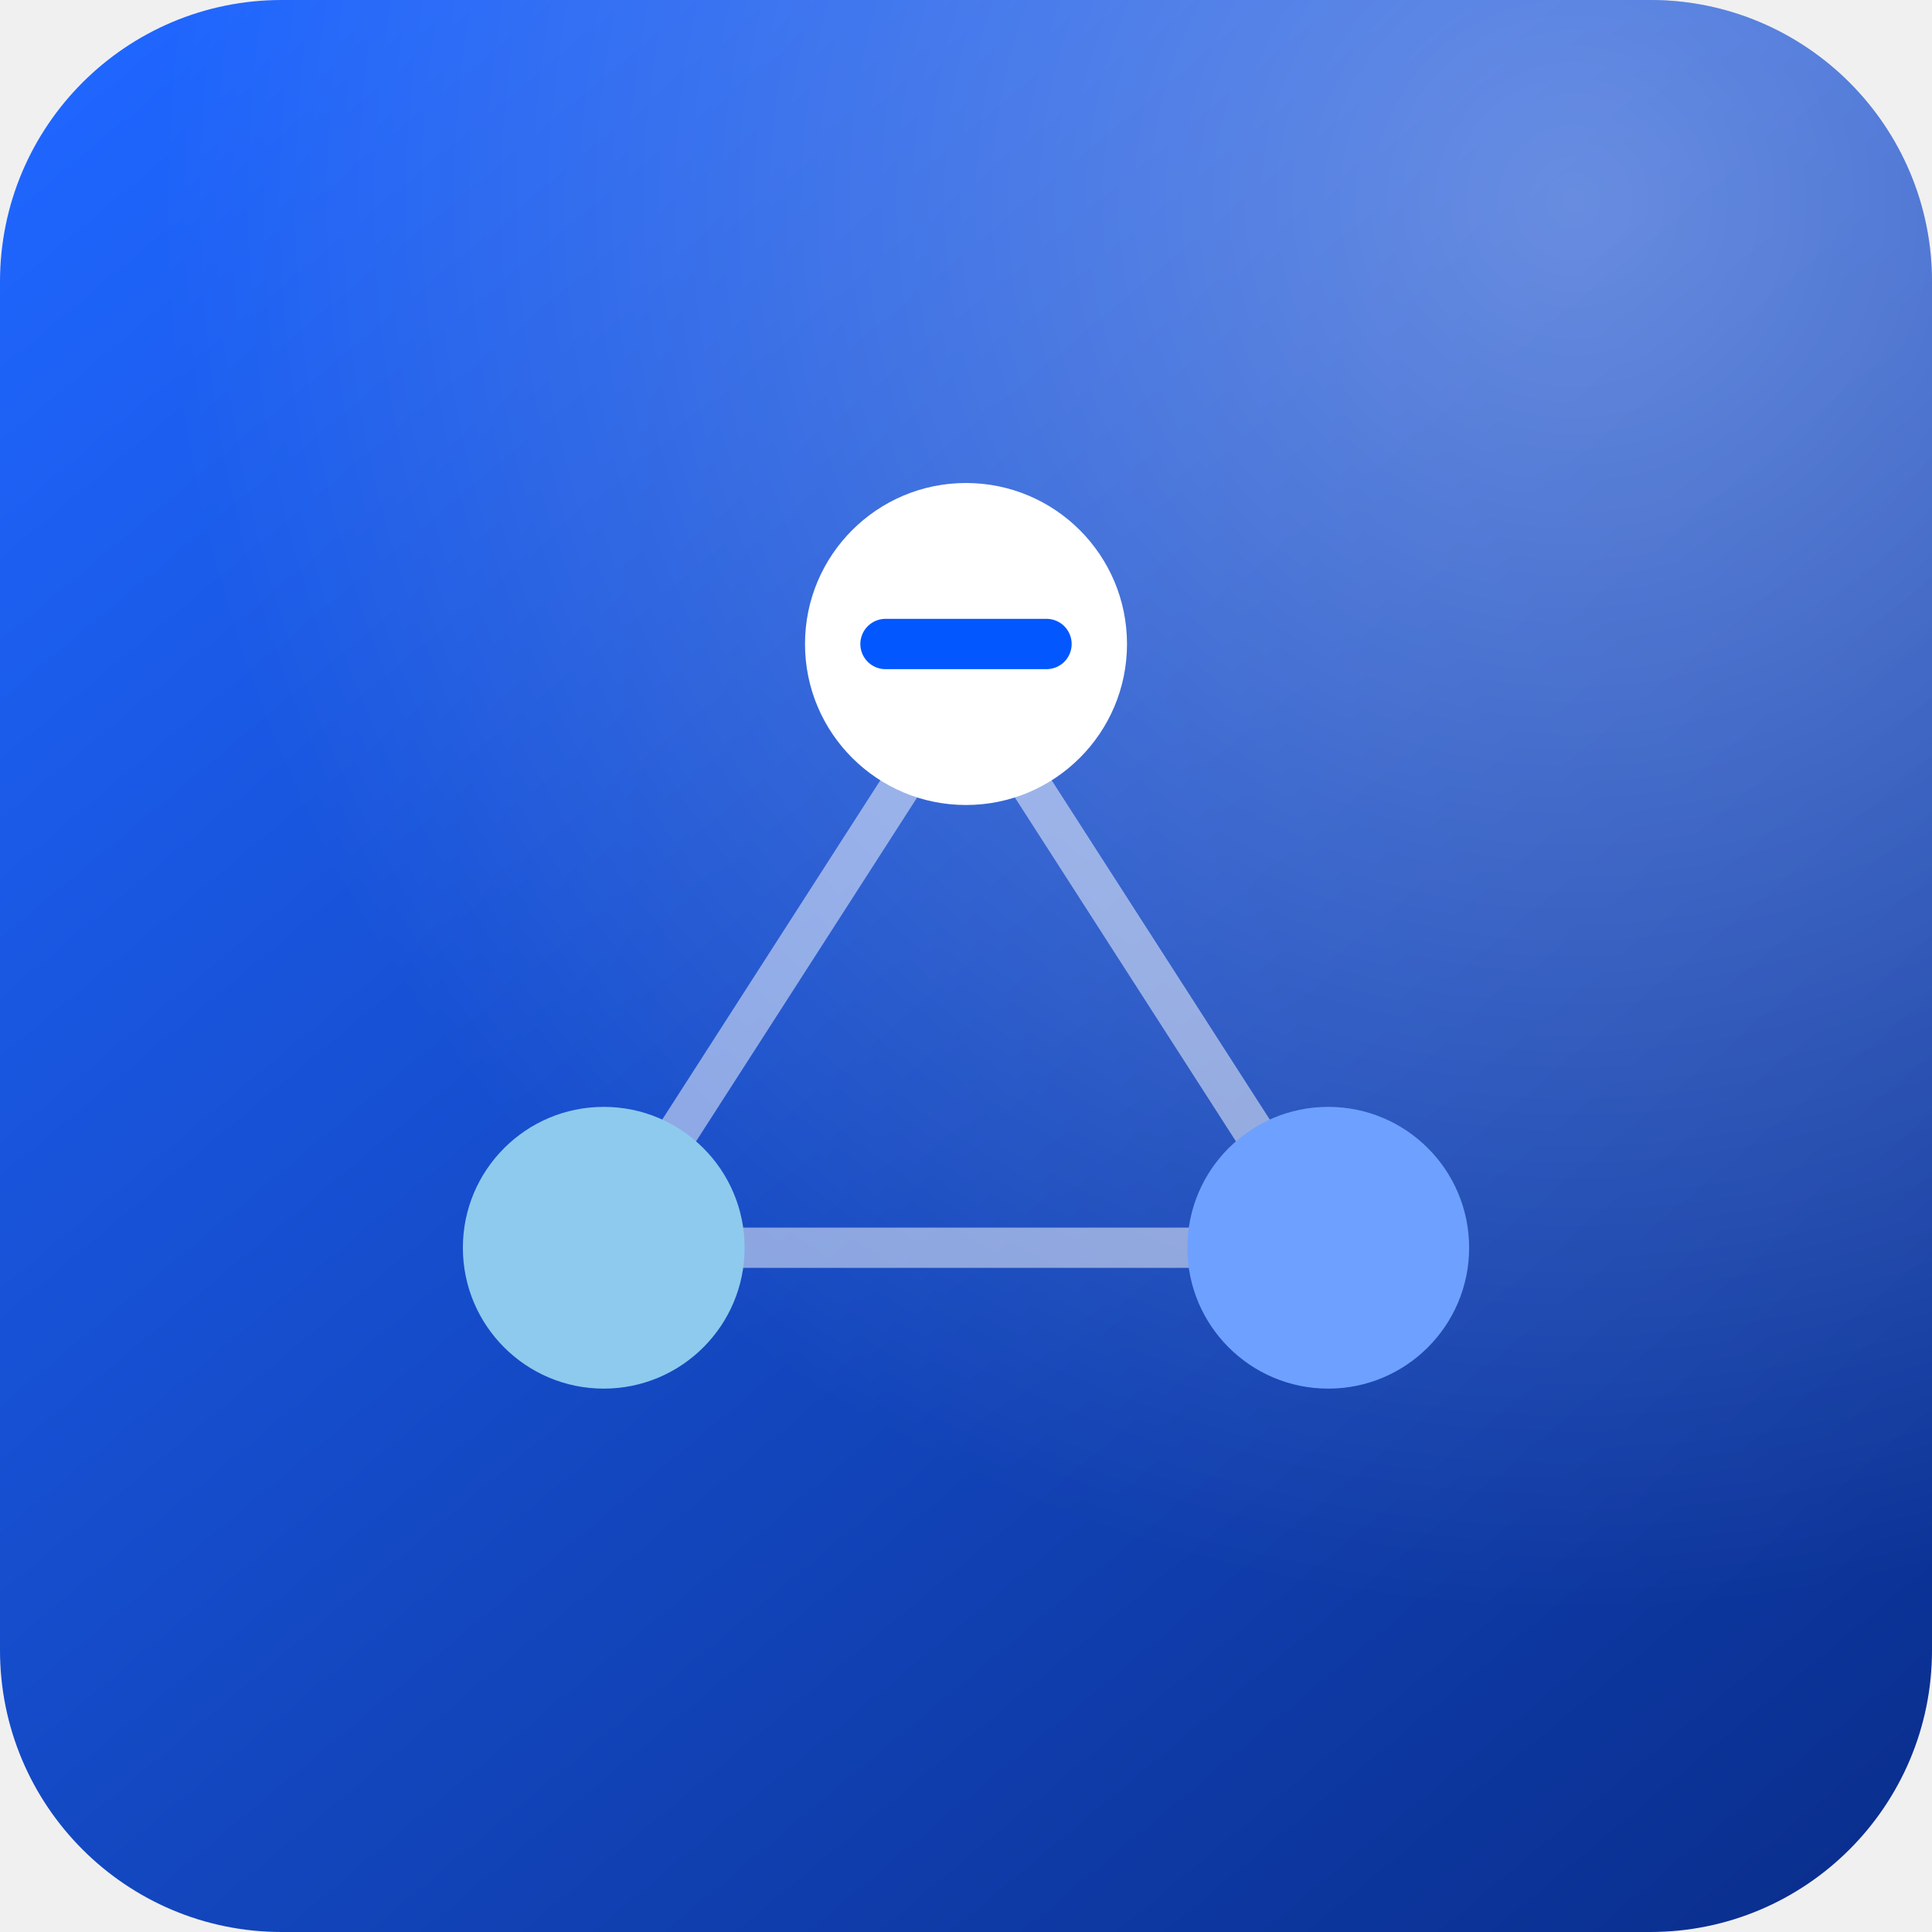
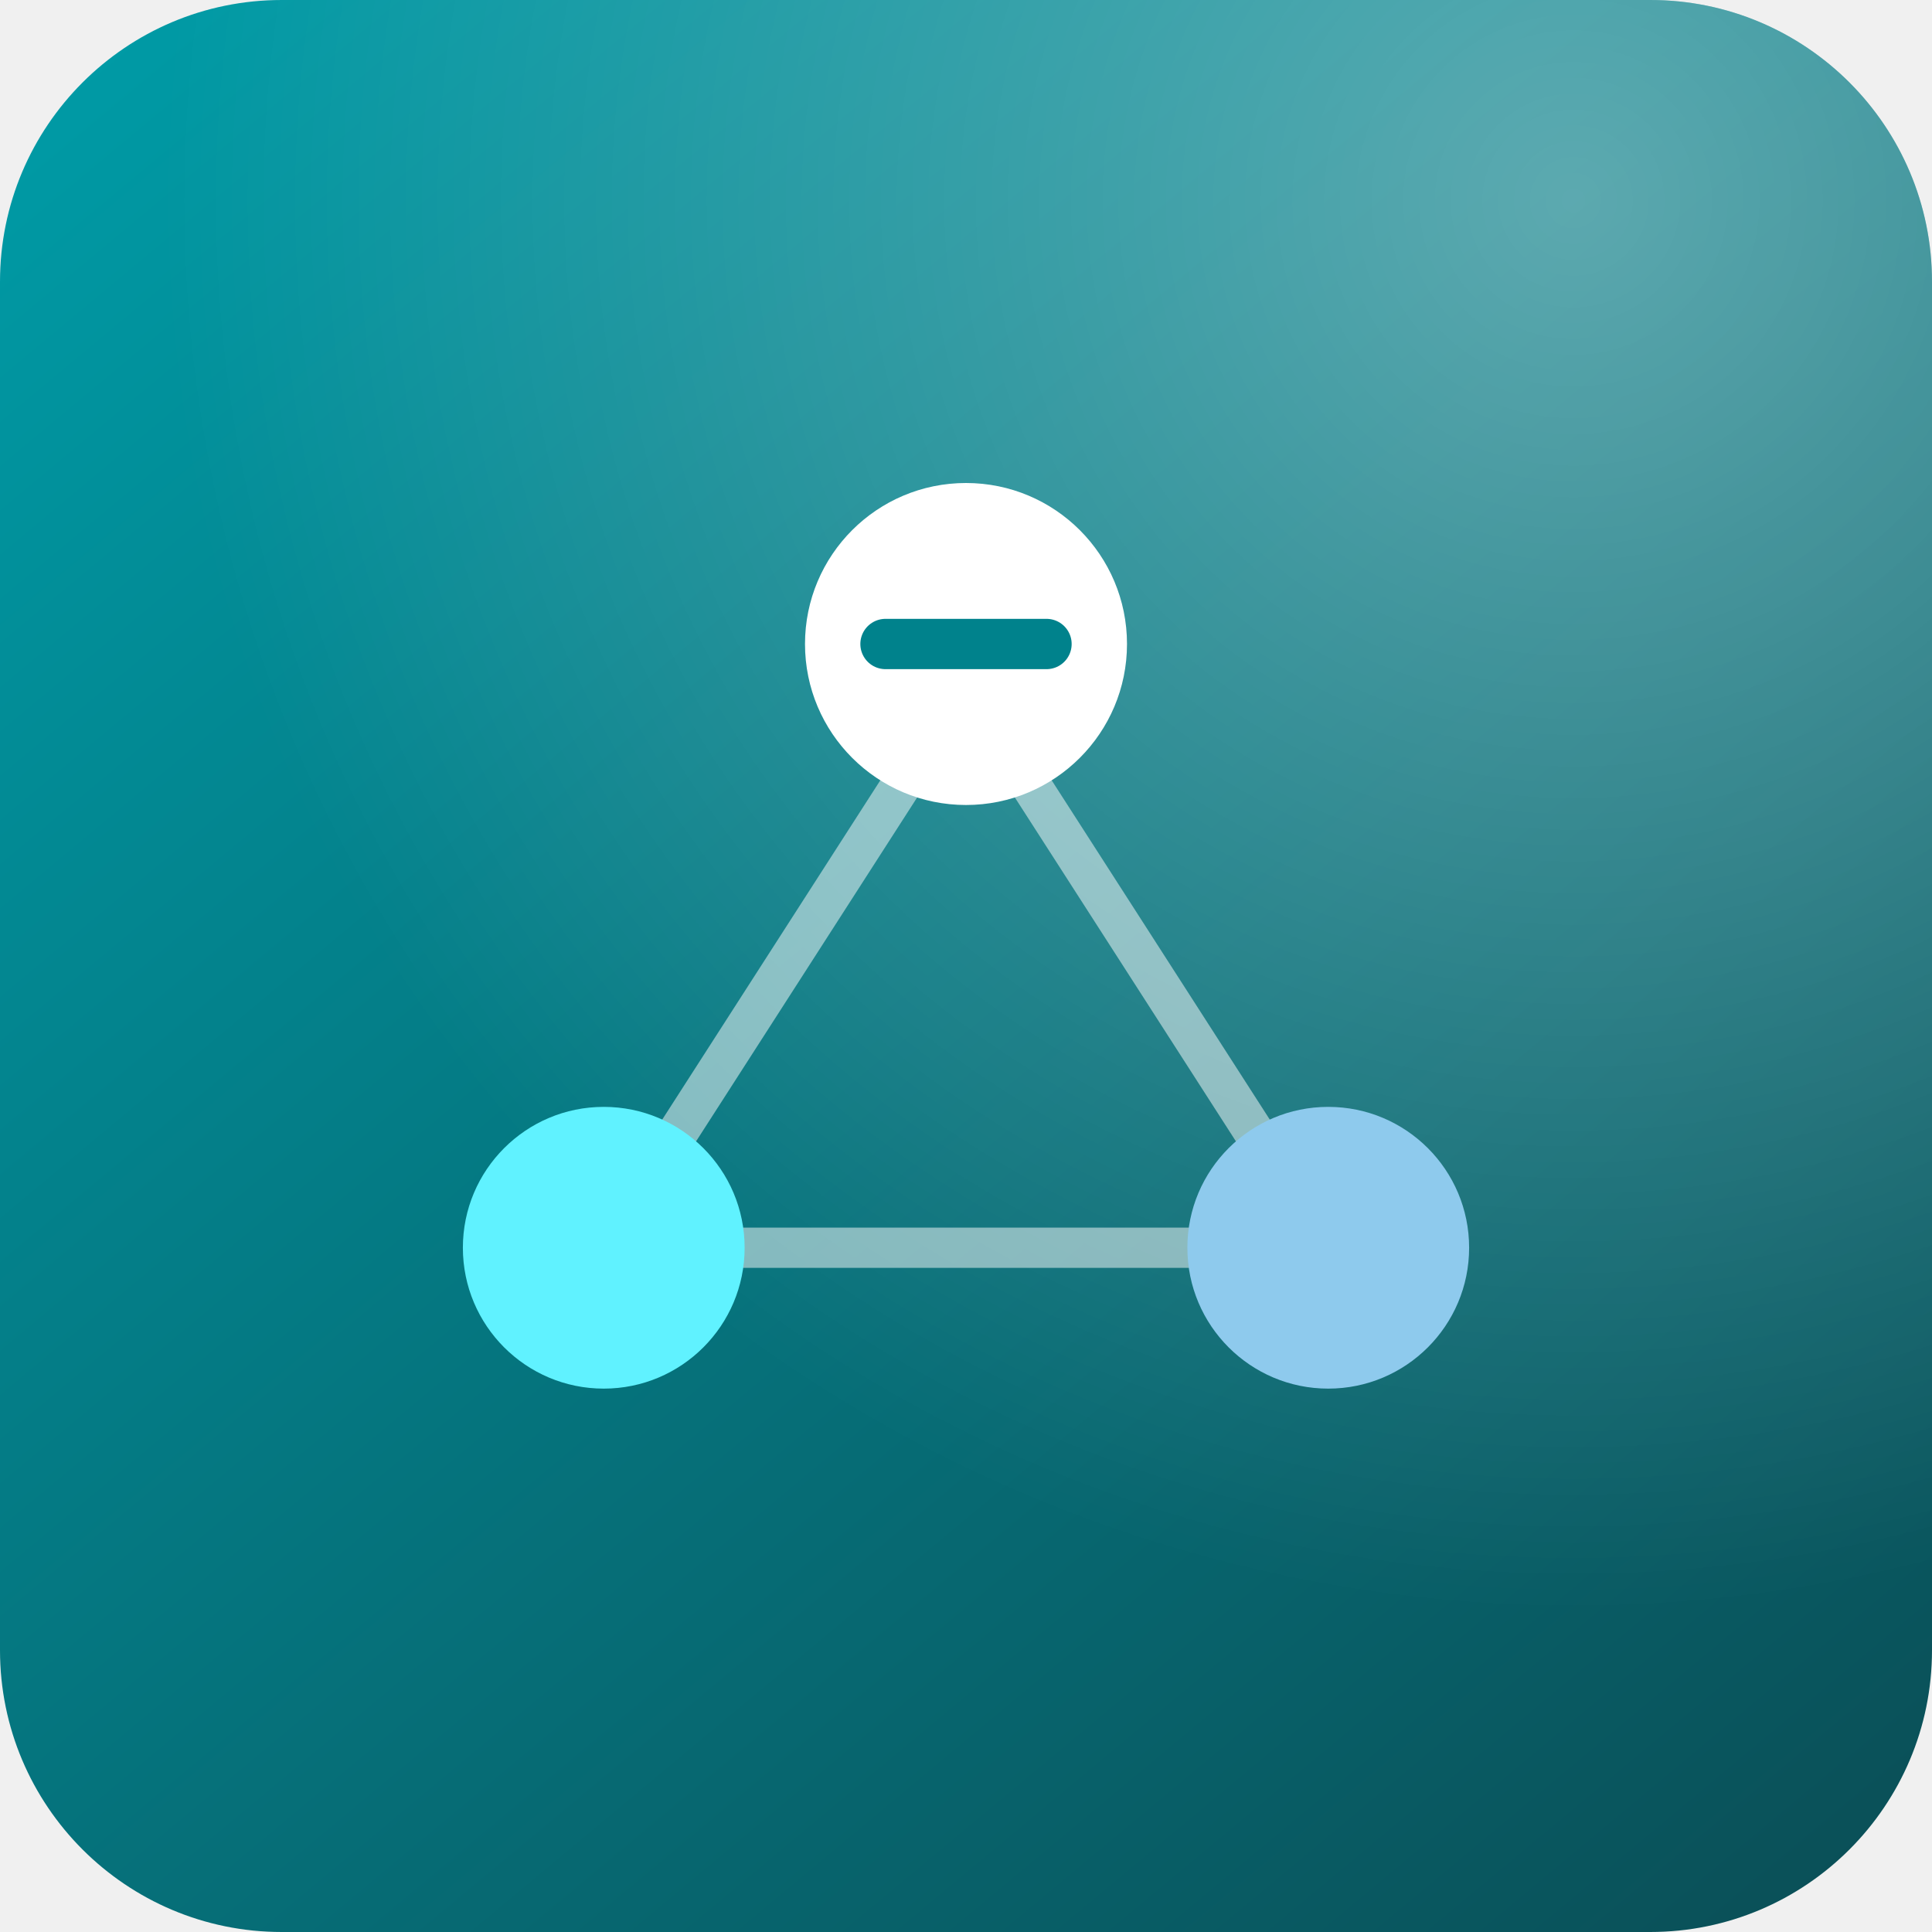
<svg xmlns="http://www.w3.org/2000/svg" viewBox="0 0 96 96" fill="none">
  <defs>
    <linearGradient id="gcan" x1="8" y1="0" x2="88" y2="96" gradientUnits="userSpaceOnUse">
-       <stop stop-color="#1f66ff" />
-       <stop offset="1" stop-color="#0a2f8f" />
+       <stop stop-color="#009aa5" />
+       <stop offset="1" stop-color="#0a5058" />
    </linearGradient>
    <radialGradient id="gcanh" cx="0" cy="0" r="1" gradientTransform="translate(78 10) rotate(120) scale(70)" gradientUnits="userSpaceOnUse">
      <stop stop-color="#fff" stop-opacity=".35" />
      <stop offset="1" stop-color="#fff" stop-opacity="0" />
    </radialGradient>
  </defs>
  <rect width="96" height="96" rx="14" fill="url(#gcan)" />
  <rect width="96" height="96" rx="14" fill="url(#gcanh)" />
  <path d="M30 62L48 34L66 62M30 62H66" stroke="#ffffff" stroke-opacity=".5" stroke-width="2" stroke-linejoin="round" />
  <circle cx="48" cy="32" r="8" fill="#ffffff" />
-   <circle cx="30" cy="62" r="7" fill="#8ecaed" />
-   <circle cx="66" cy="62" r="7" fill="#6ea1ff" />
-   <path d="M44 32h8" stroke="#0257ff" stroke-width="2.5" stroke-linecap="round" />
+   <circle cx="30" cy="62" r="7" fill="#60f2ff" />
+   <circle cx="66" cy="62" r="7" fill="#8ecaed" />
+   <path d="M44 32h8" stroke="#00828c" stroke-width="2.5" stroke-linecap="round" />
</svg>
